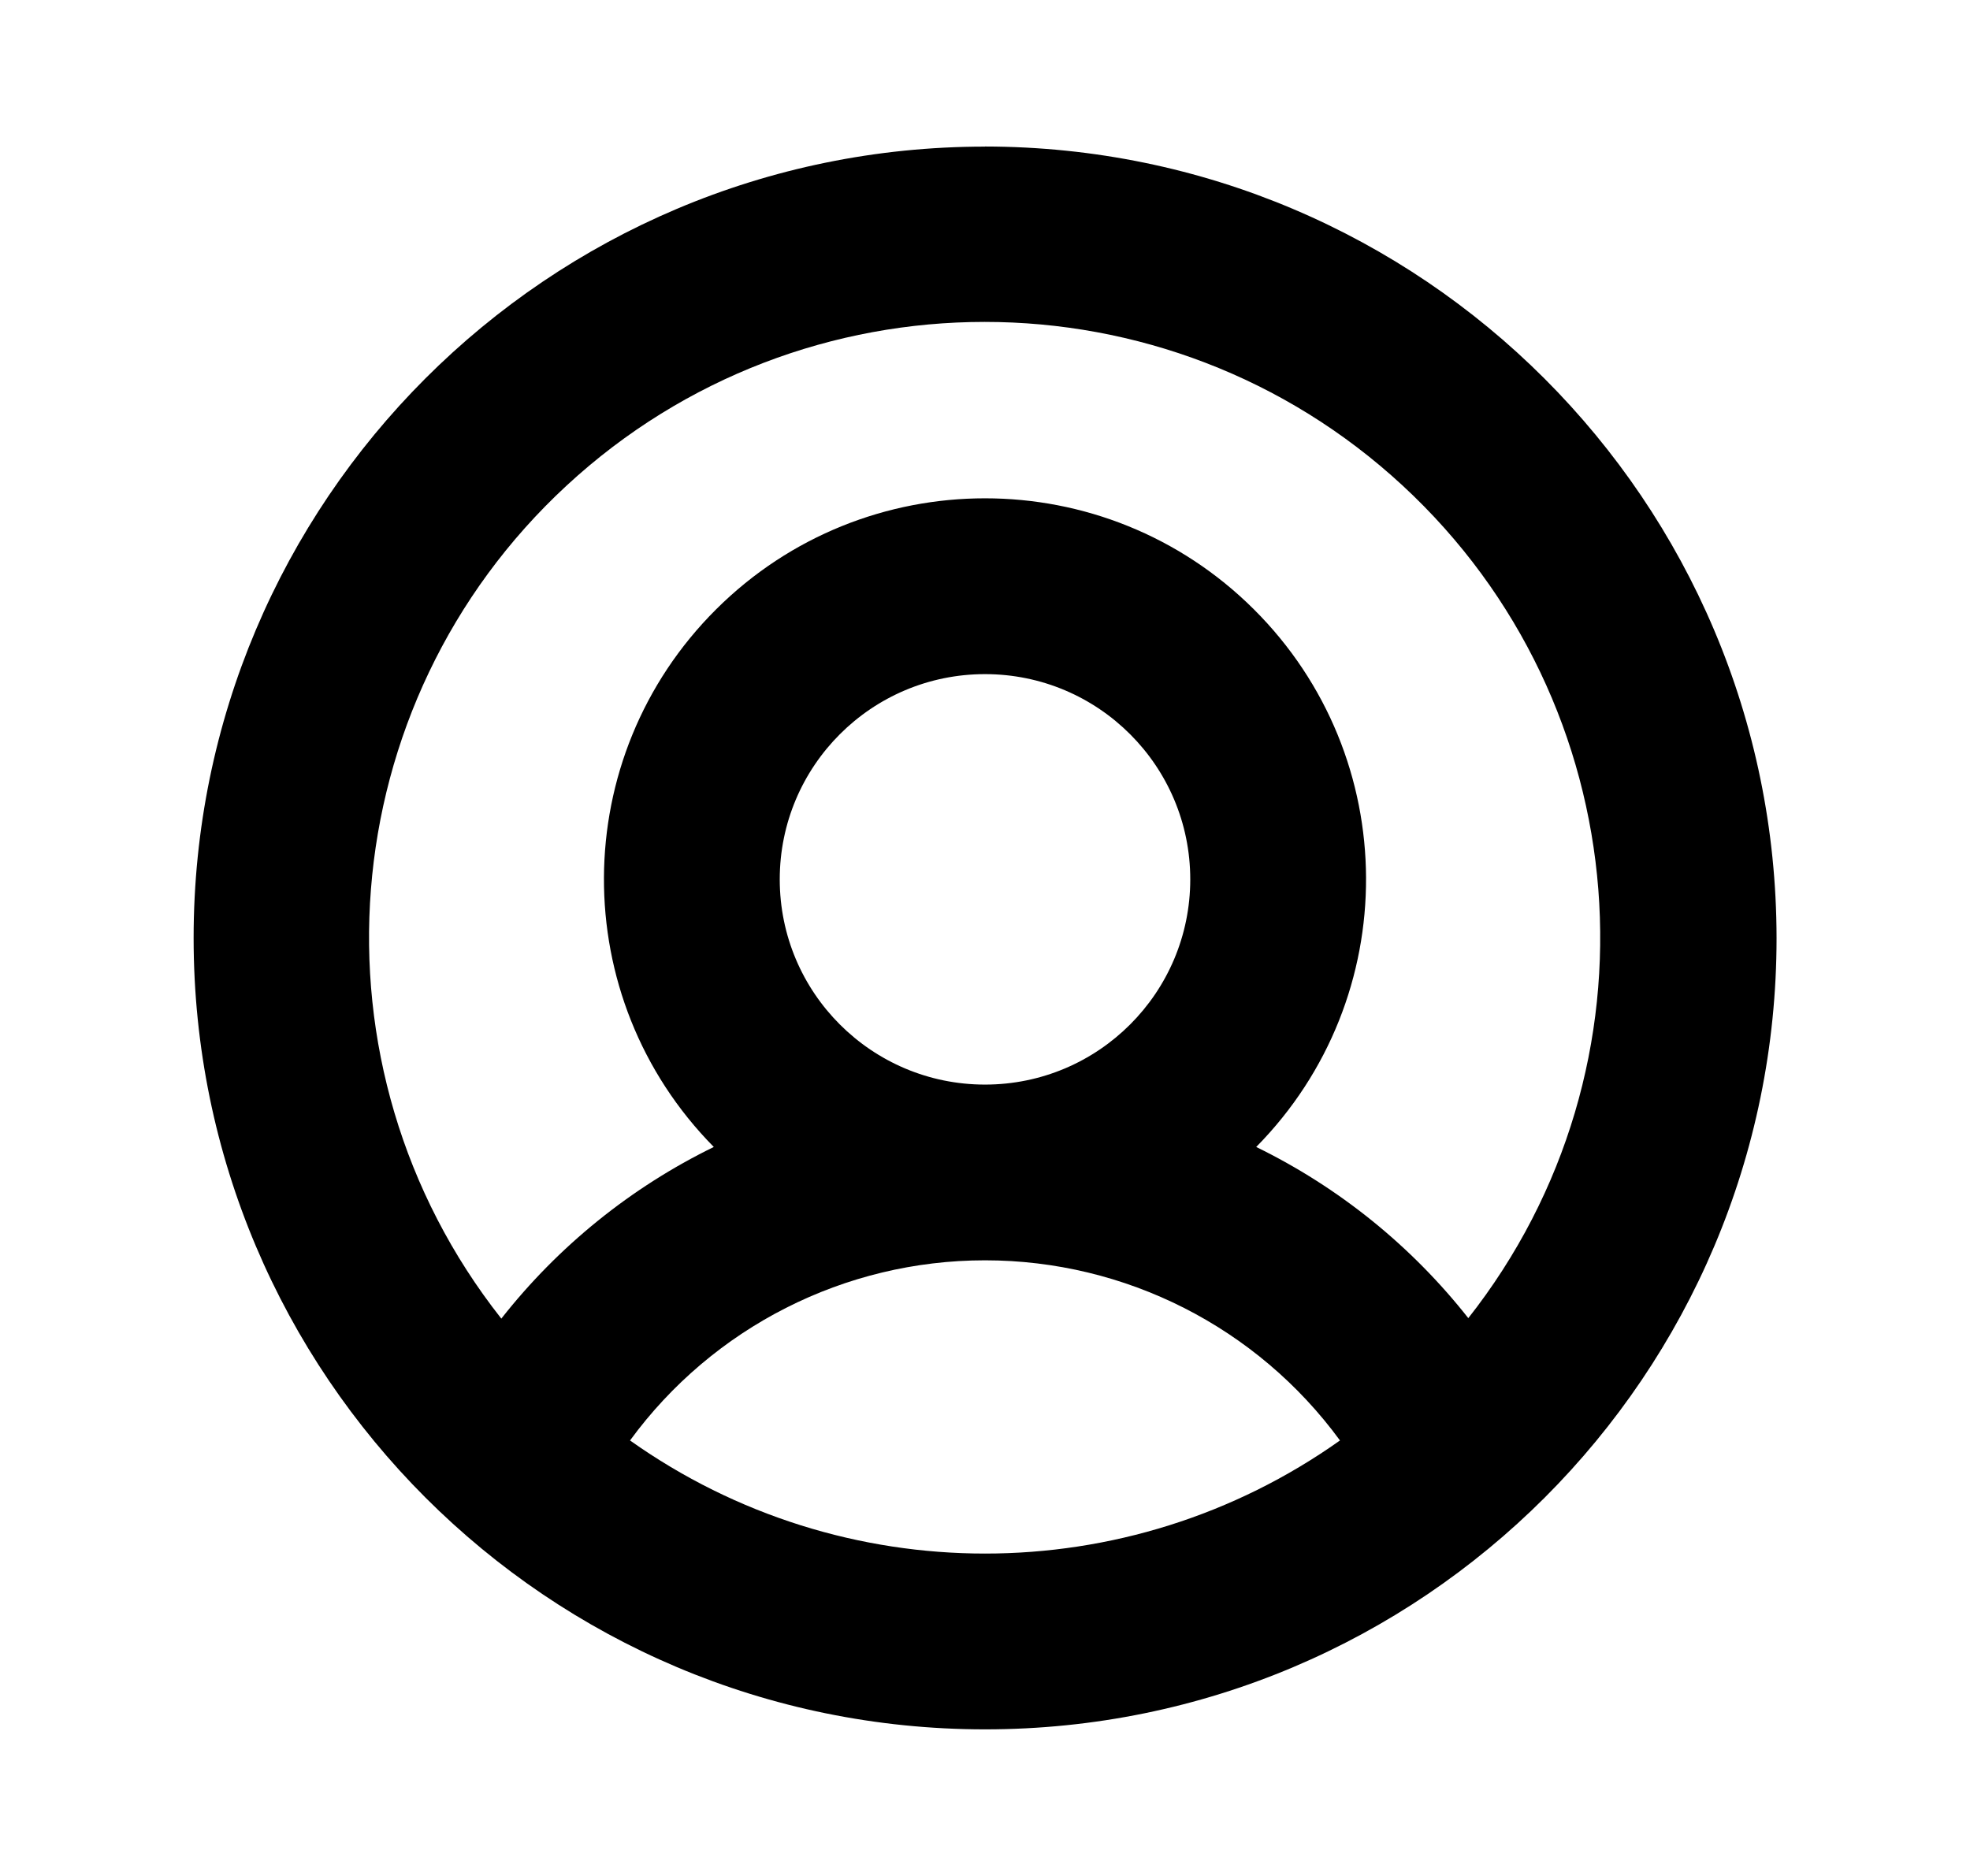
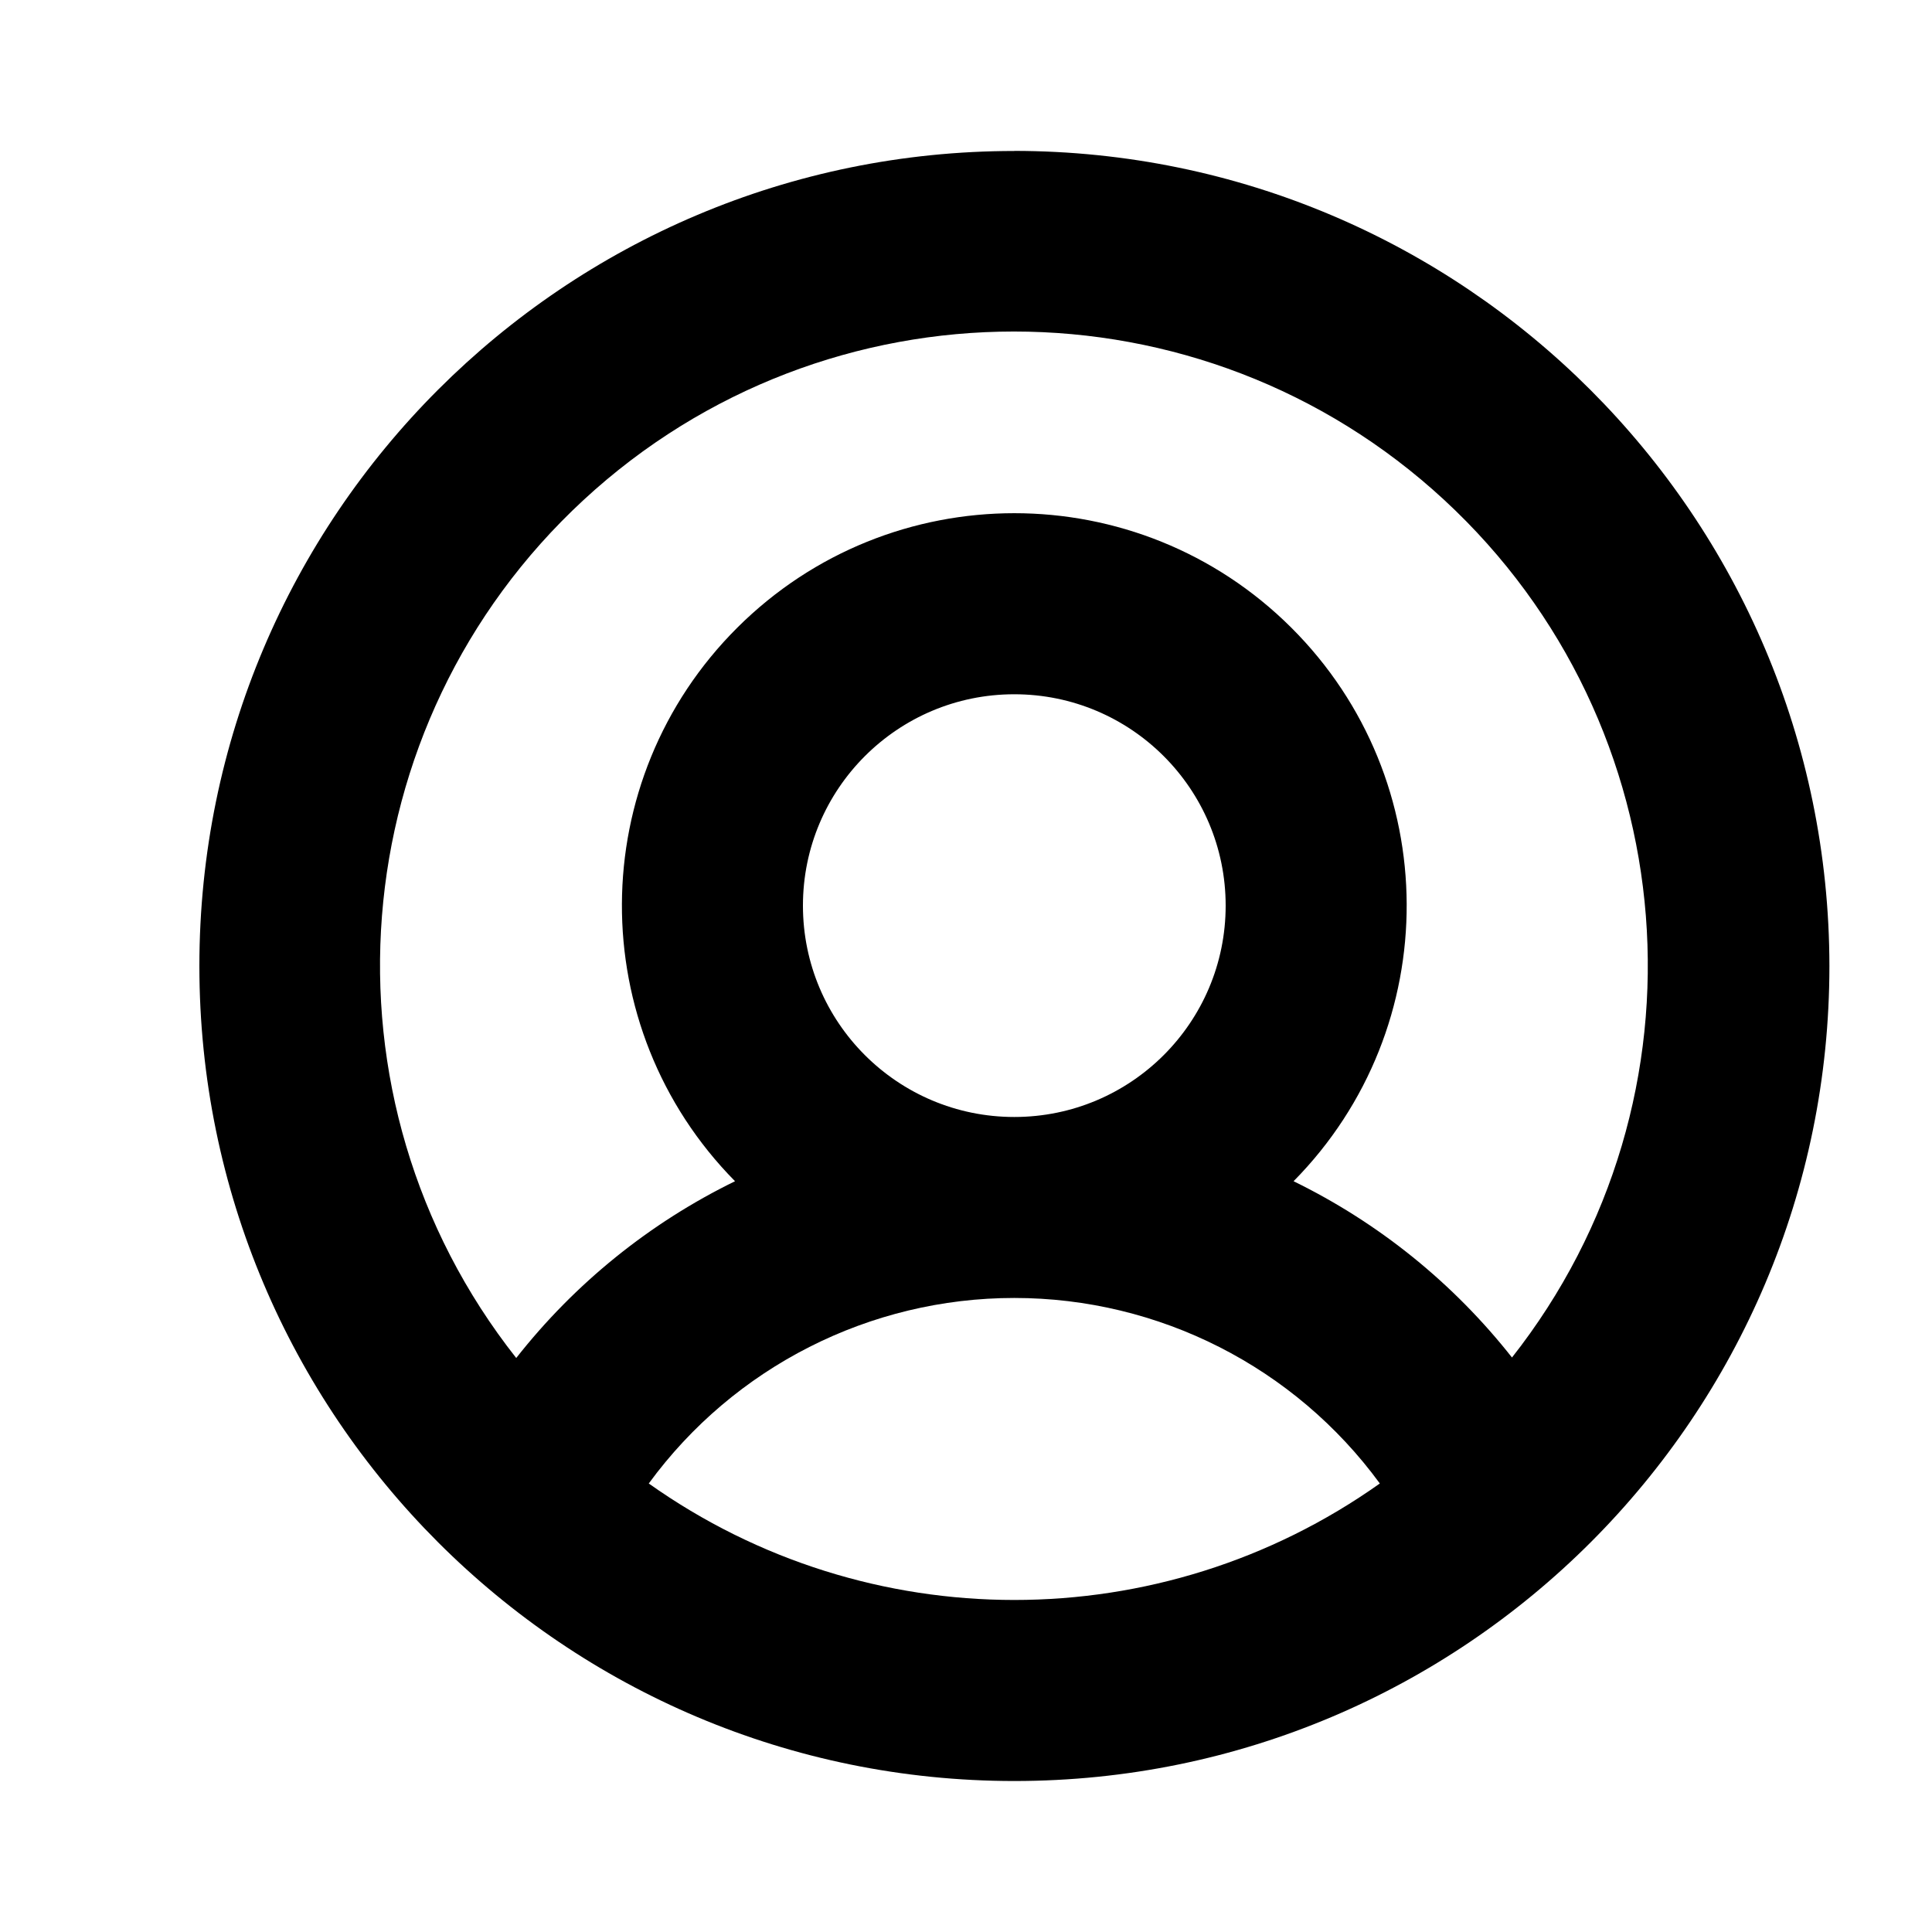
- <svg xmlns="http://www.w3.org/2000/svg" fill="none" viewBox="0 0 21 20">
+ <svg xmlns="http://www.w3.org/2000/svg" fill="none" viewBox="0 0 20 20">
  <path fill="currentColor" d="M10.5 1.563A8.437 8.437 0 1 0 18.938 10 8.447 8.447 0 0 0 10.5 1.562ZM6.716 15.357a4.688 4.688 0 0 1 7.568 0 6.54 6.54 0 0 1-7.568 0Zm1.596-5.982a2.188 2.188 0 1 1 4.376 0 2.188 2.188 0 0 1-4.376 0Zm7.344 4.683a6.523 6.523 0 0 0-2.265-1.83 4.062 4.062 0 1 0-5.782 0 6.522 6.522 0 0 0-2.265 1.83 6.562 6.562 0 1 1 10.304 0h.008Z" />
</svg>
